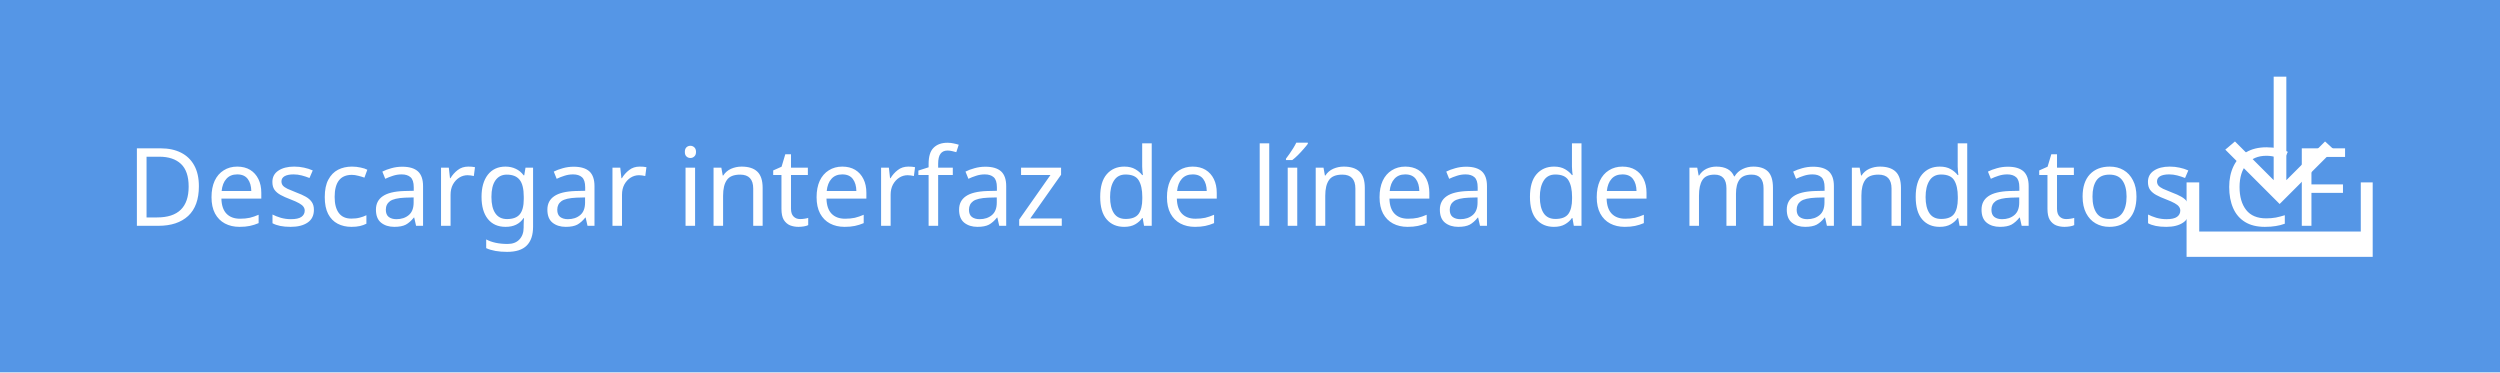
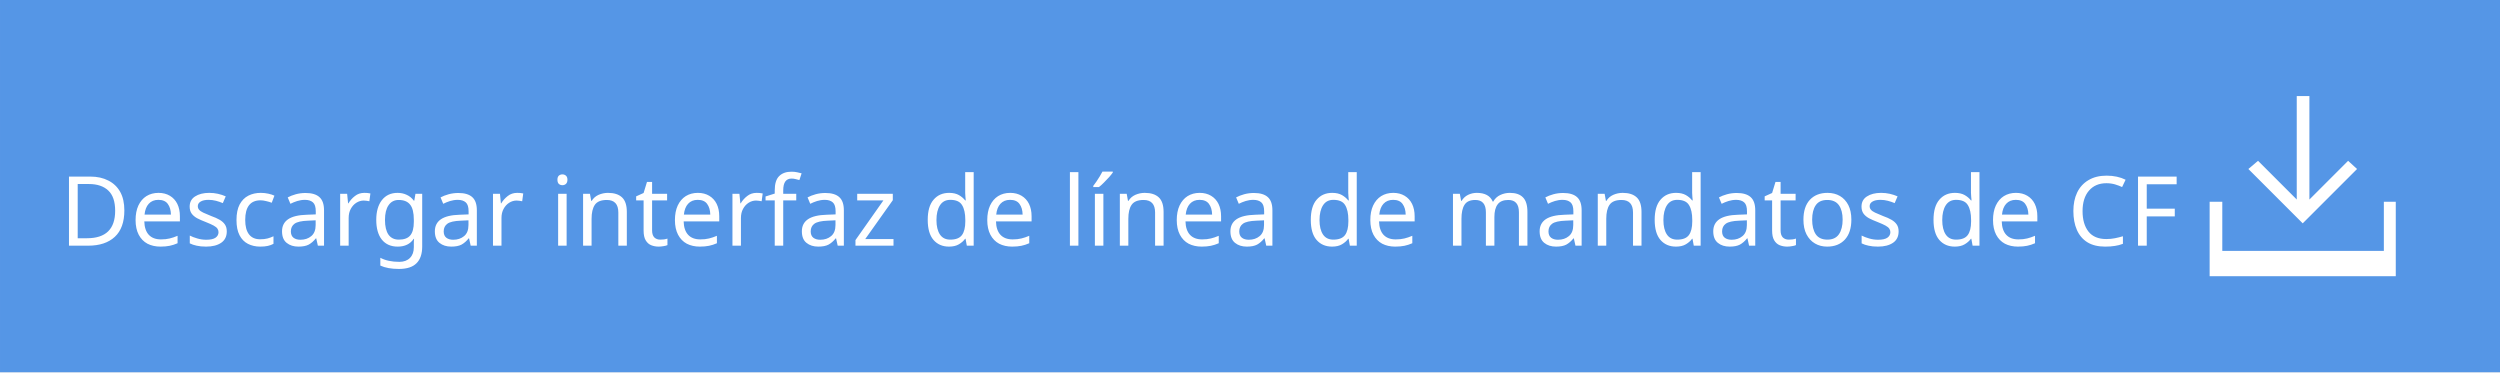
- <svg xmlns="http://www.w3.org/2000/svg" version="1.1" id="Layer_1" x="0px" y="0px" width="335.8px" height="50px" viewBox="-159.9 -17 335.8 50" enable-background="new -159.9 -17 335.8 50" xml:space="preserve">
-   <rect x="-159.9" y="-17" fill="#5596E6" width="335.8" height="50" />
-   <text transform="matrix(1 0 0 1 -142.9348 13.3308)" fill="#FFFFFF" font-family="'HelvNeueBoldforIBM'" font-size="14.584">Descargar interfaz de línea de mandatos CF</text>
+ <svg xmlns="http://www.w3.org/2000/svg" version="1.1" id="Layer_1" x="0px" y="0px" width="335.801px" height="50px" viewBox="0 0 335.801 50" enable-background="new 0 0 335.801 50" xml:space="preserve">
+   <rect x="0.001" fill="#5596E6" width="335.8" height="50" />
+   <text transform="matrix(1 0 0 1 7.9998 33)" fill="#FFFFFF" font-family="'HelvLight-Normal'" font-size="13">Descargar interfaz de línea de mandatos de CF</text>
  <g>
-     <polygon fill="#FFFFFF" points="153.6,3.1 152.4,2 147.2,7.2 147.2,-6.7 145.5,-6.7 145.5,7.2 140.3,2 139,3.1 146.3,10.4  " />
-     <polygon fill="#FFFFFF" points="157.2,7.5 157.2,14.1 135.5,14.1 135.5,7.5 133.8,7.5 133.8,14.1 133.8,17.5 135.5,17.5    157.2,17.5 158.8,17.5 158.8,14.1 158.8,7.5  " />
+     <polygon fill="#FFFFFF" points="316.6,22.7 315.4,21.6 310.2,26.801 310.2,12.9 308.5,12.9 308.5,26.801 303.3,21.6 302,22.7    309.3,30  " />
+     <polygon fill="#FFFFFF" points="320.2,27.1 320.2,33.7 298.5,33.7 298.5,27.1 296.8,27.1 296.8,33.7 296.8,37.1 298.5,37.1    320.2,37.1 321.8,37.1 321.8,33.7 321.8,27.1  " />
  </g>
</svg>
